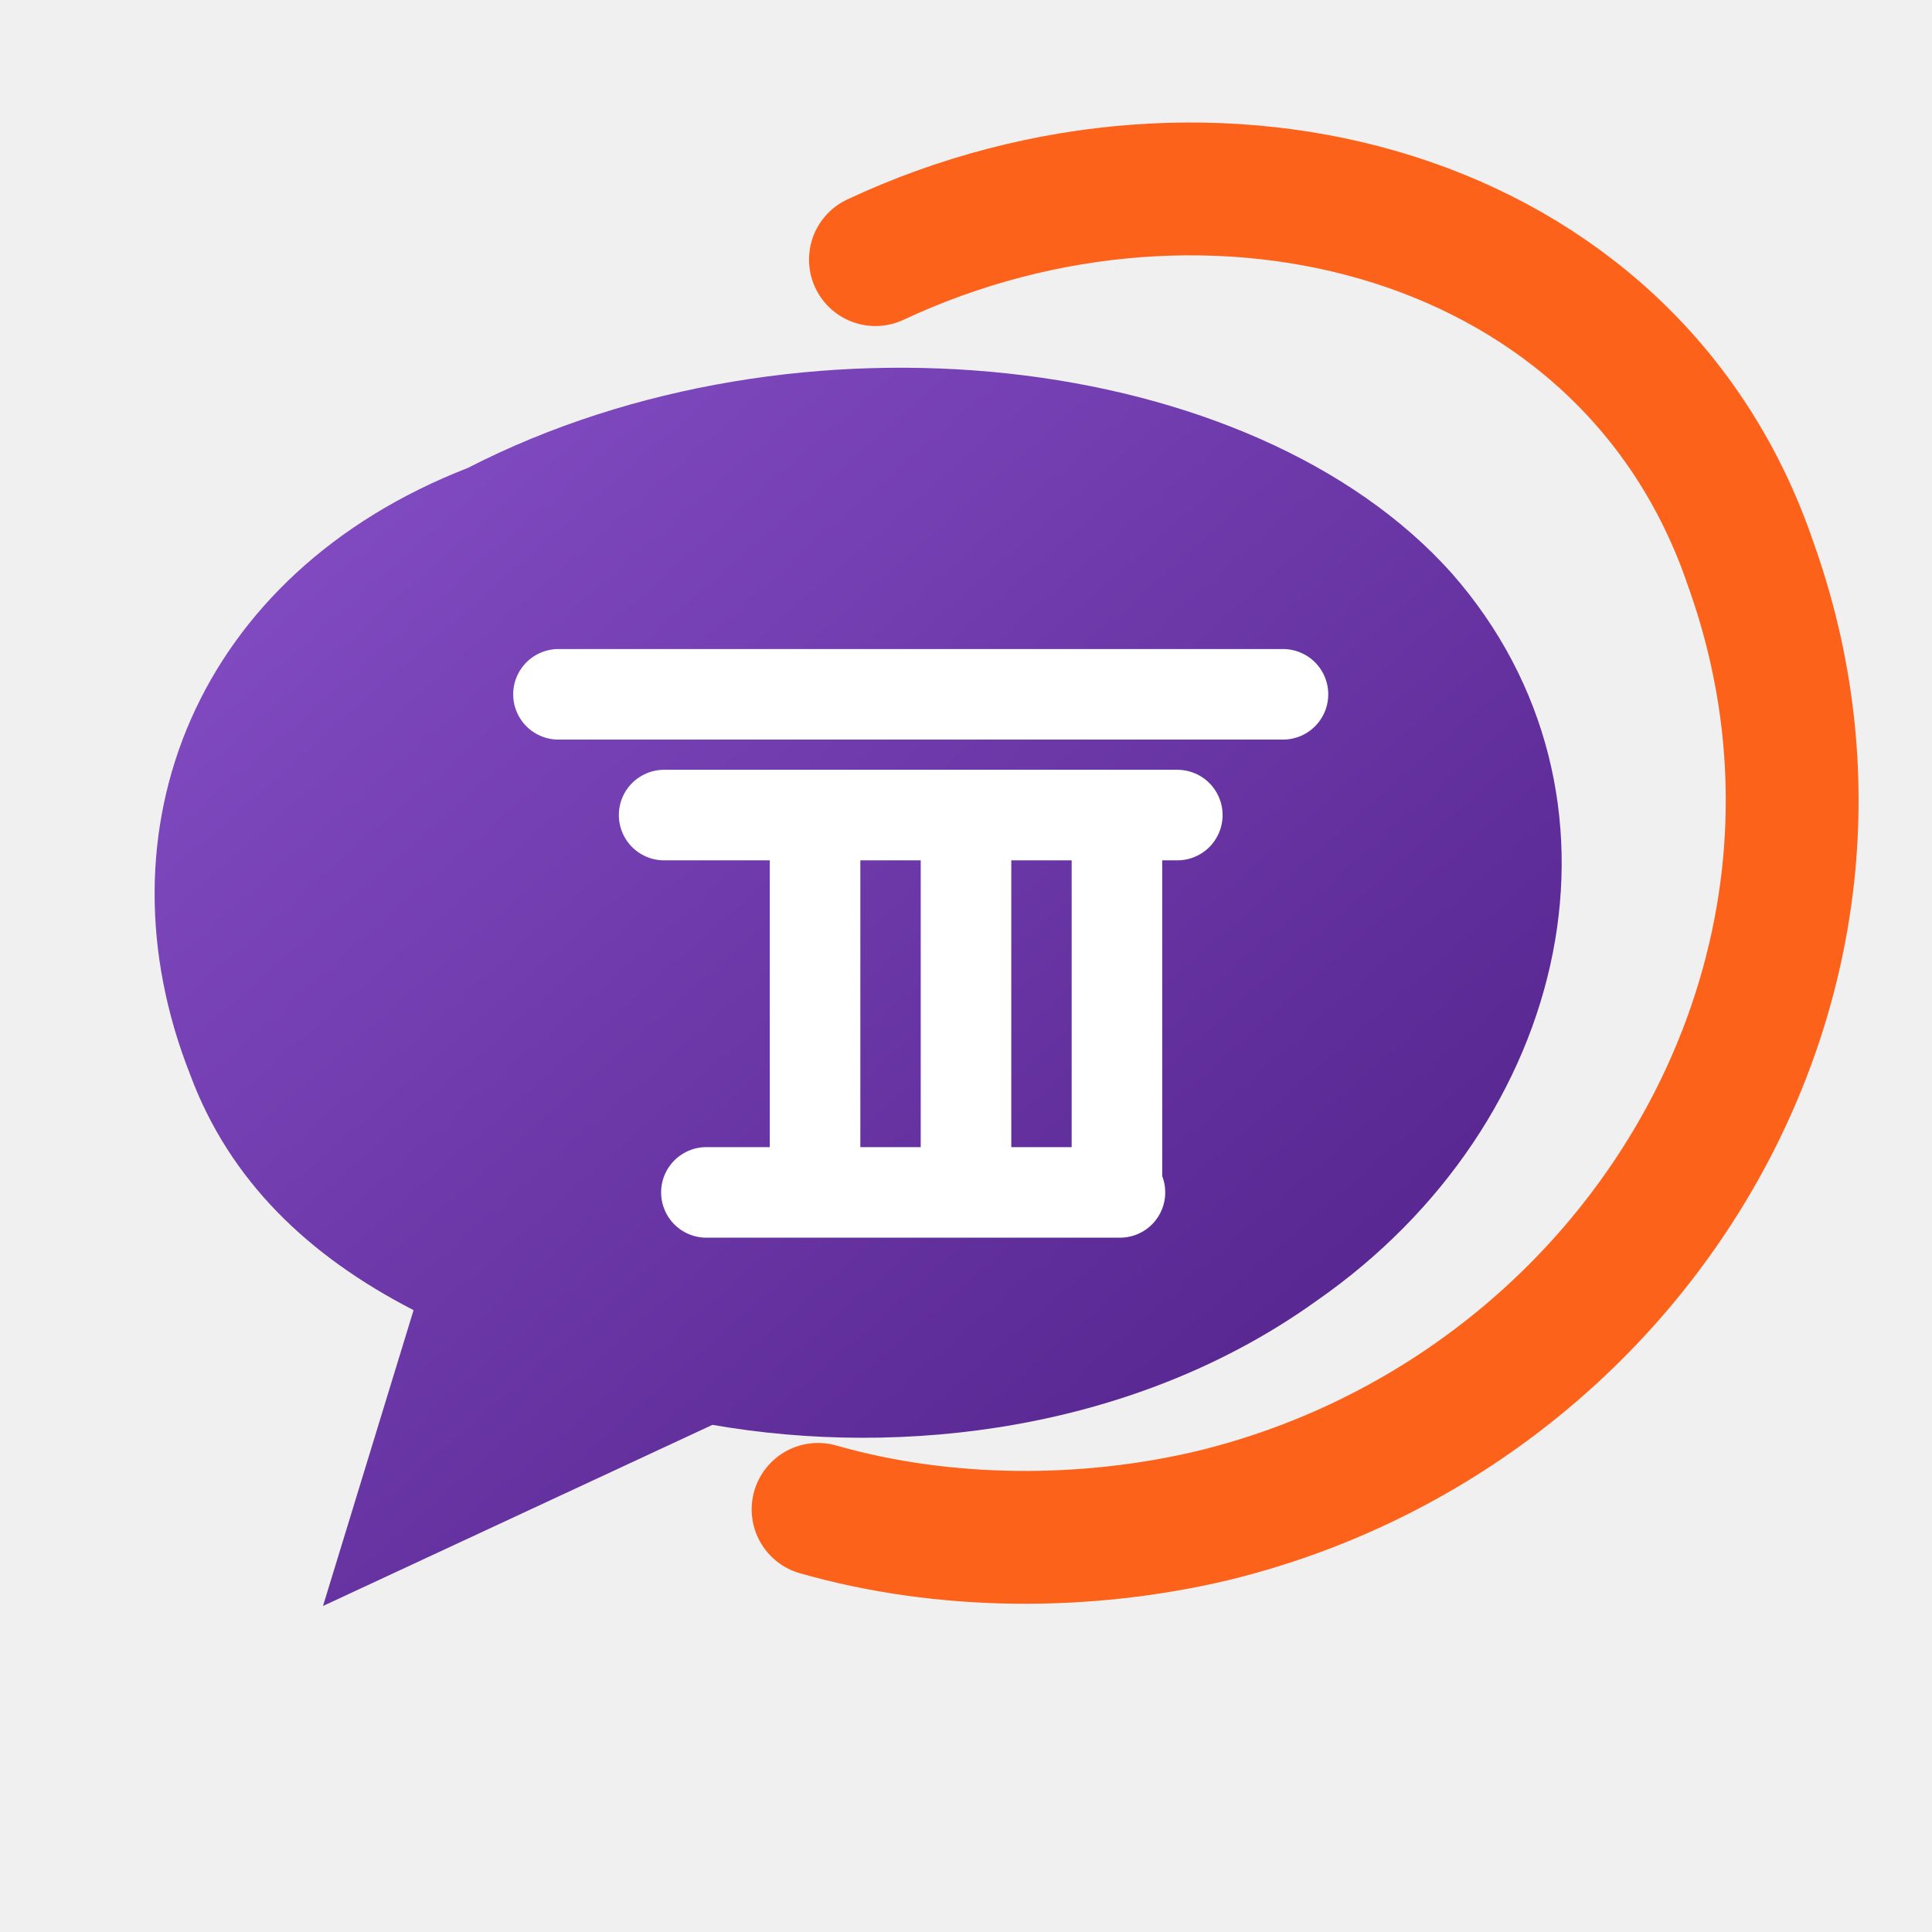
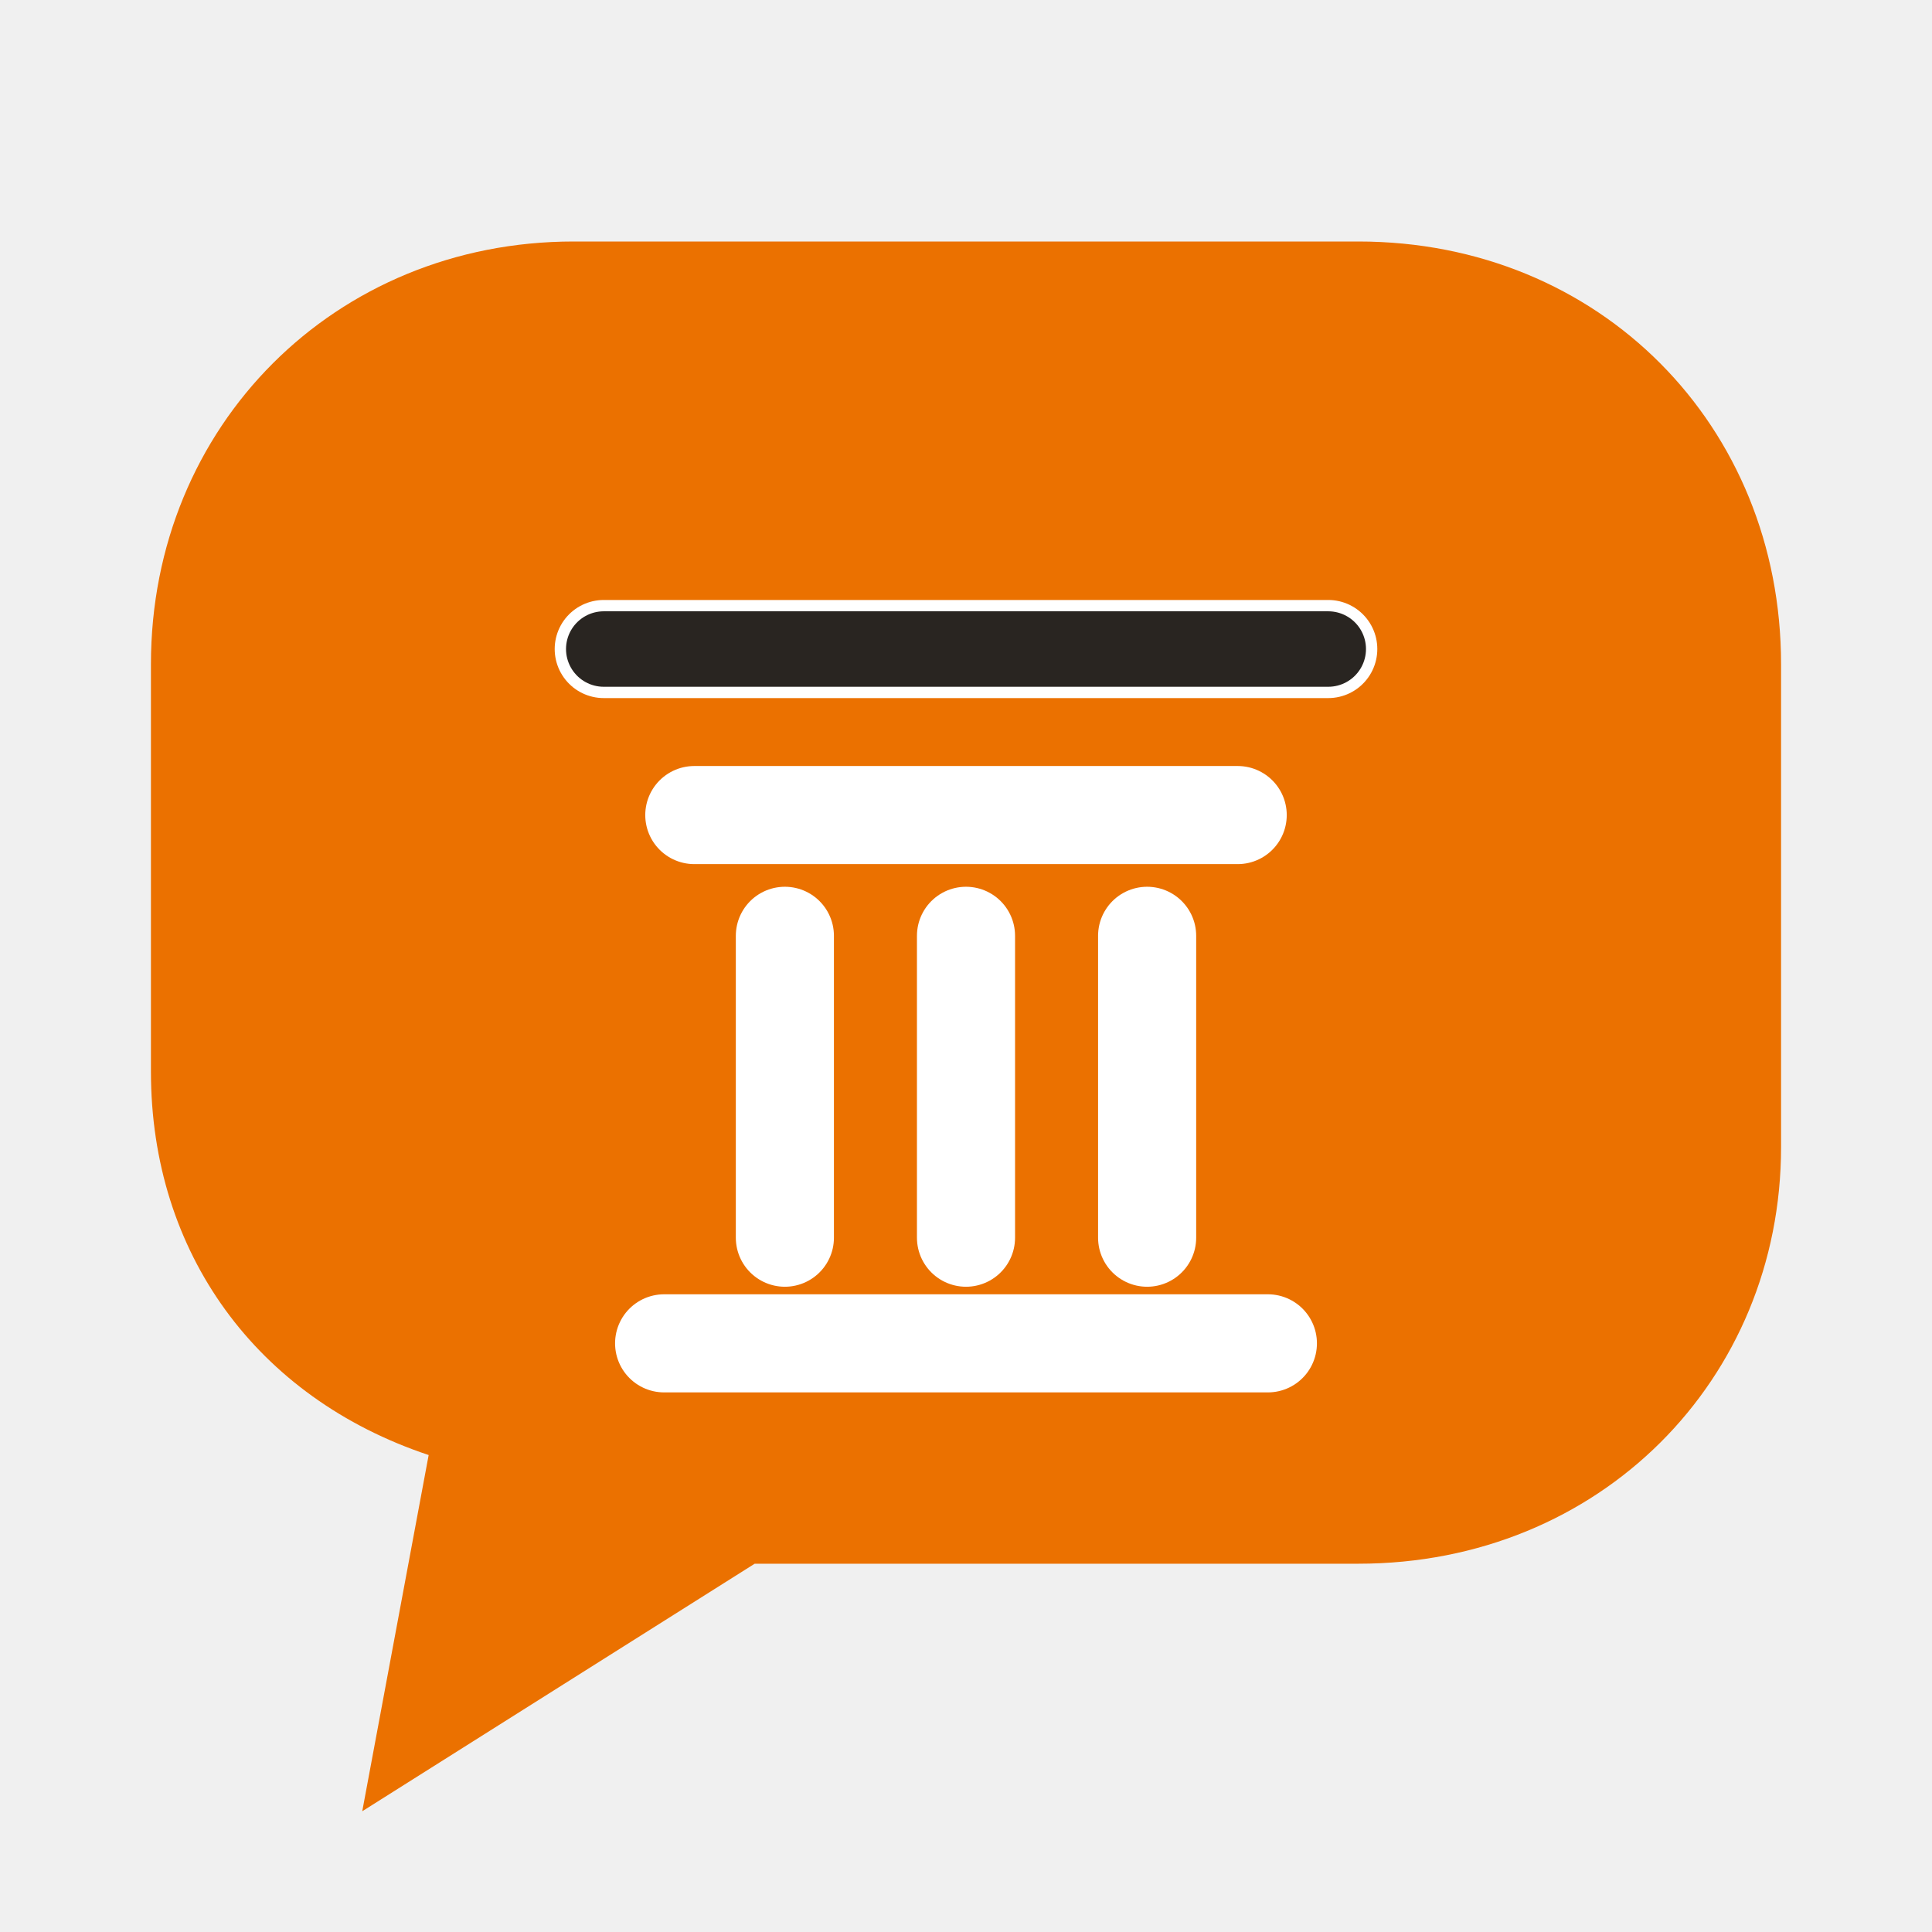
<svg xmlns="http://www.w3.org/2000/svg" viewBox="0 0 64 64">
-   <defs>
-     <linearGradient id="s" x2="1" y2="1">
-       <stop stop-color="#8850c9" />
-       <stop offset="1" stop-color="#4c1d83" />
-     </linearGradient>
-   </defs>
-   <path d="M15.5 15.5c-9 3.5-12.4 12-9.2 20.1 1.3 3.5 3.9 6 7.4 7.8l-3 9.8 12.9-6c6.3 1.1 14 .2 20-4.1 8.5-5.9 10.9-16.8 4.5-24.1-6.6-7.4-21.7-9.1-32.6-3.5Z" fill="url(#s)" />
-   <path d="M29 8.6c11.1-5.2 25-1.7 29 10.1 4.9 13.7-3.9 28.1-17.8 31.5-4.2 1-8.9 1-13.1-.2" fill="none" stroke="#FD621B" stroke-width="4.4" stroke-linecap="round" />
-   <path d="M18.5 23h24M22 27h17M23.4 39.5h13.7M27 27v12M32 27v12M37 27v12" fill="none" stroke="white" stroke-width="3" stroke-linecap="round" stroke-linejoin="round" />
+   <path d="M19 8h26c8 0 14 6.1 14 14v16c0 7.7-6 13.8-14 13.8H25L12 60l2.2-11.8C8.5 46.3 5 41.5 5 35.5V22C5 14.1 11.1 8 19 8Z" fill="#EB7100" />
+   <path d="M20 21.5h24M23 27h18M26 31v10M32 31v10M38 31v10M22 44.5h20" fill="none" stroke="#fff" stroke-width="3.25" stroke-linecap="round" stroke-linejoin="round" />
+   <path d="M20 21.5h24" fill="none" stroke="#292521" stroke-width="2.5" stroke-linecap="round" />
</svg>
